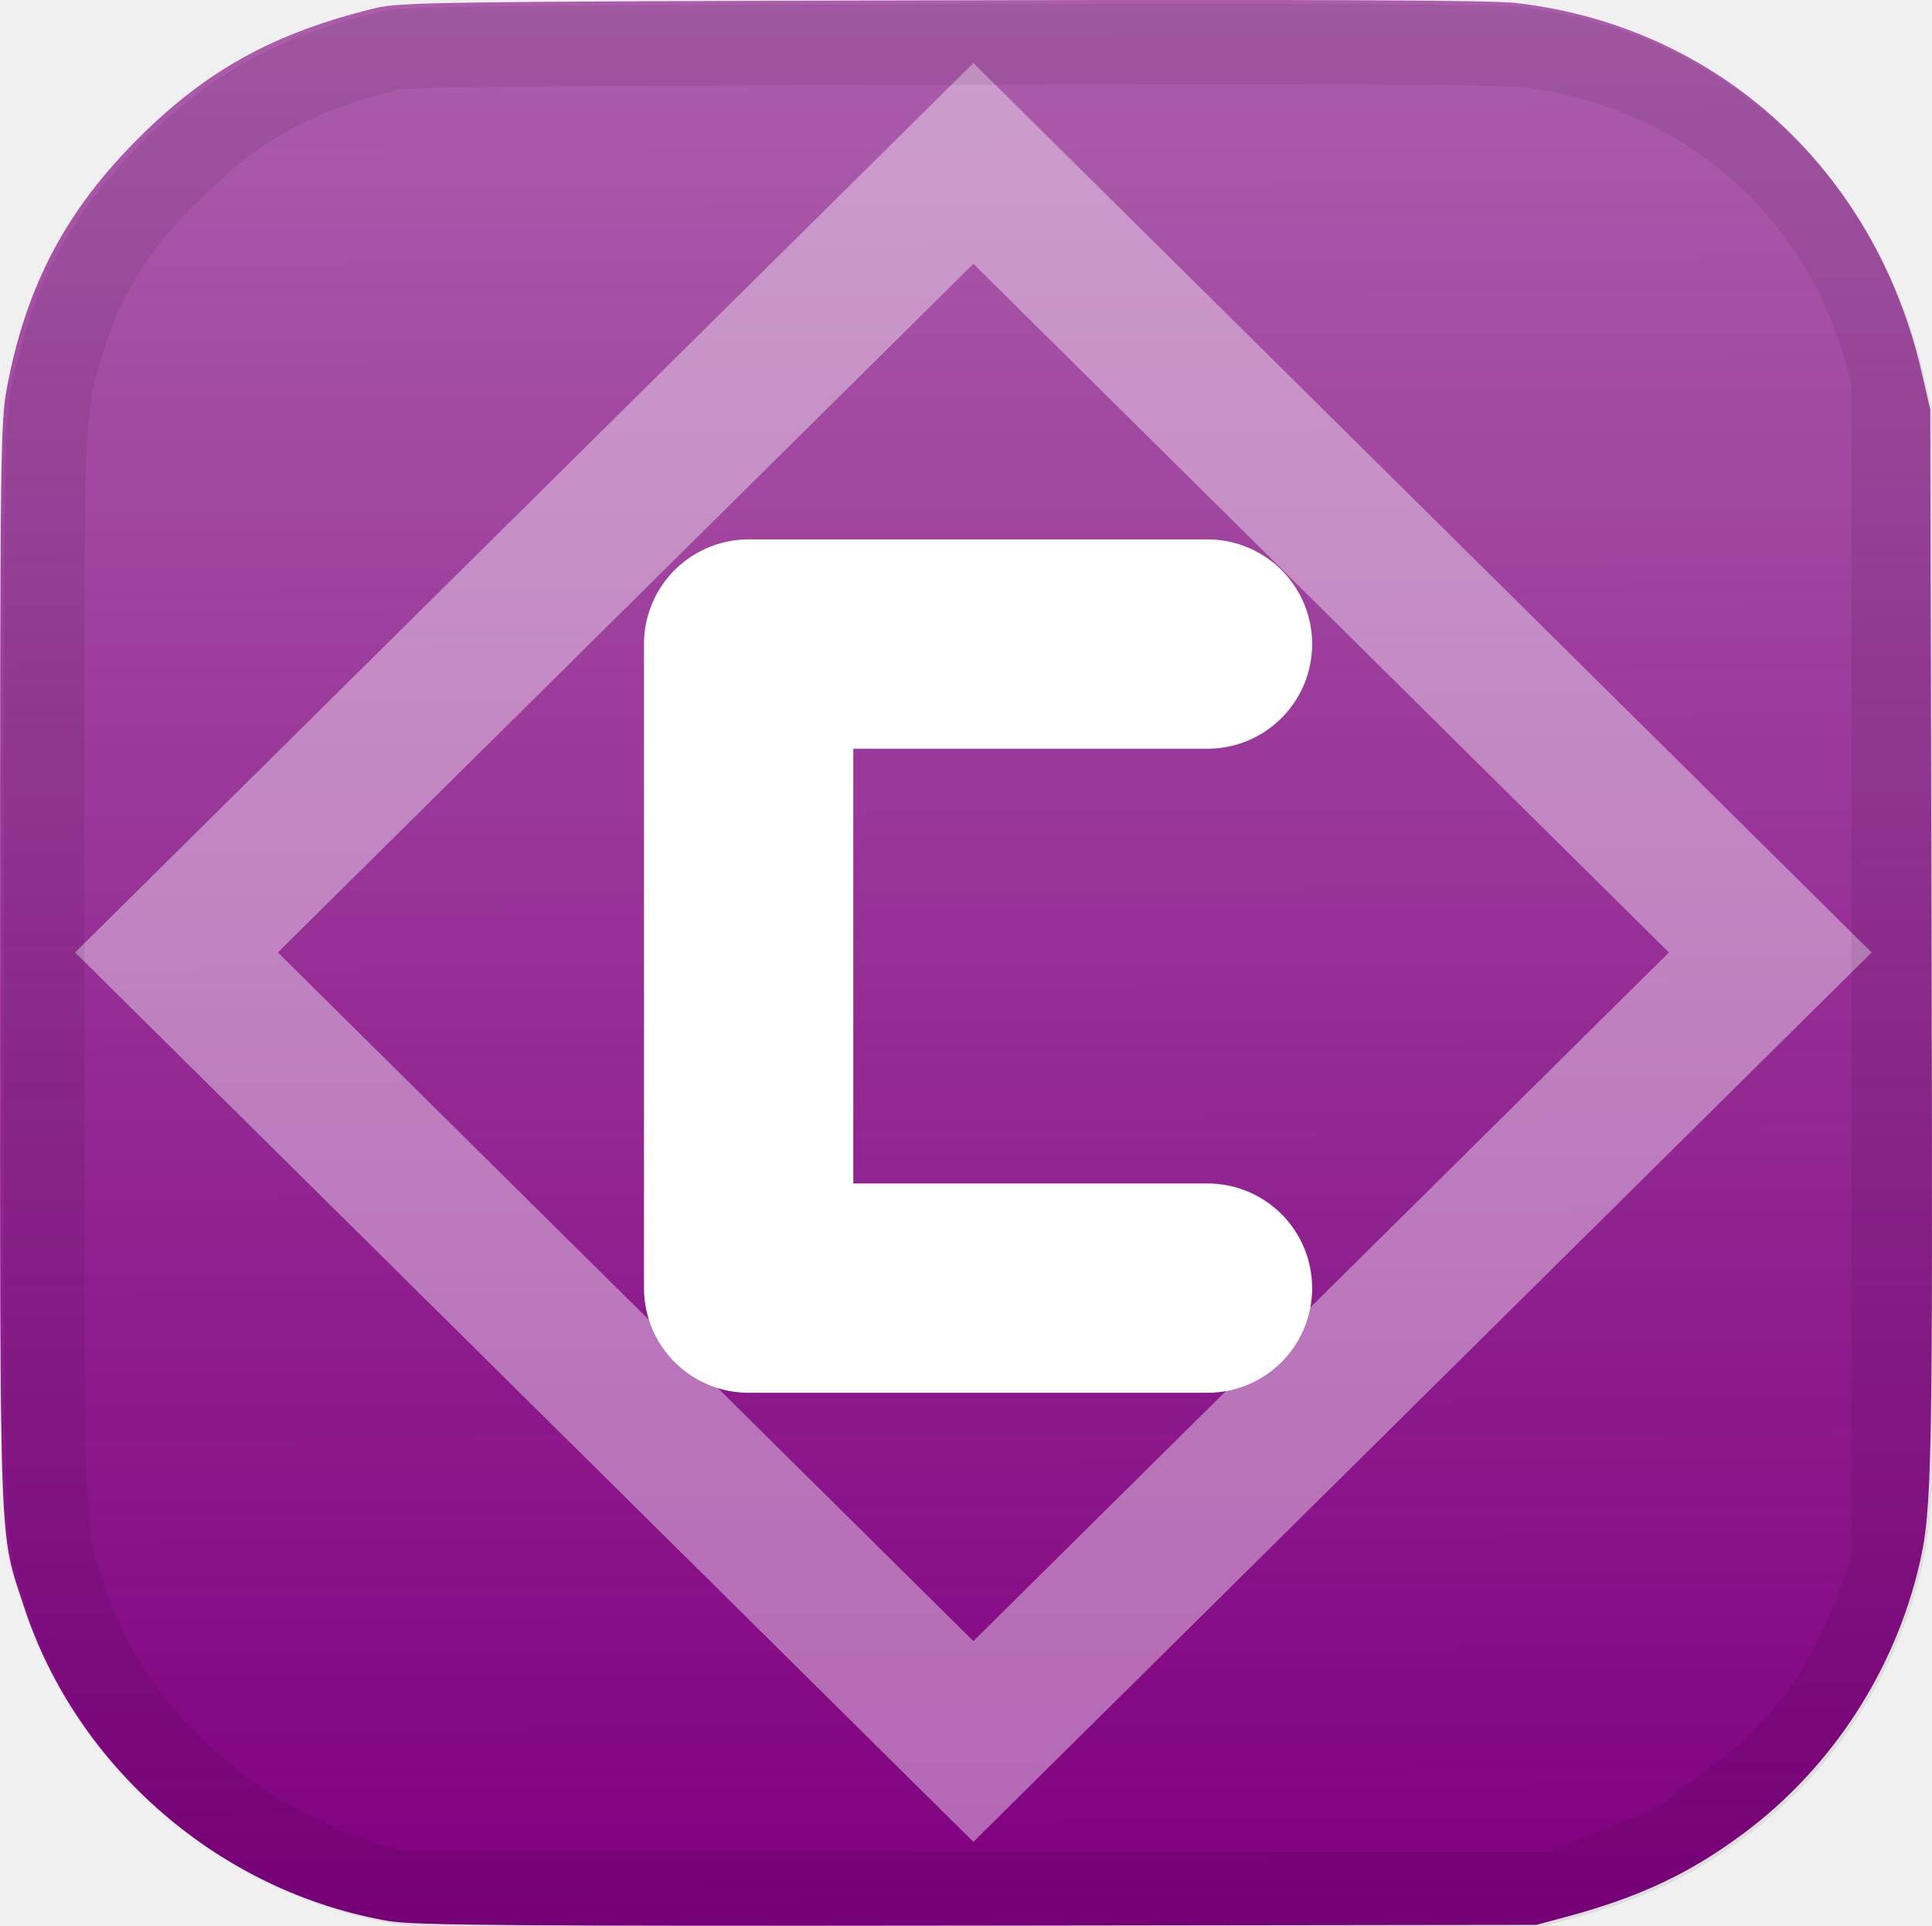
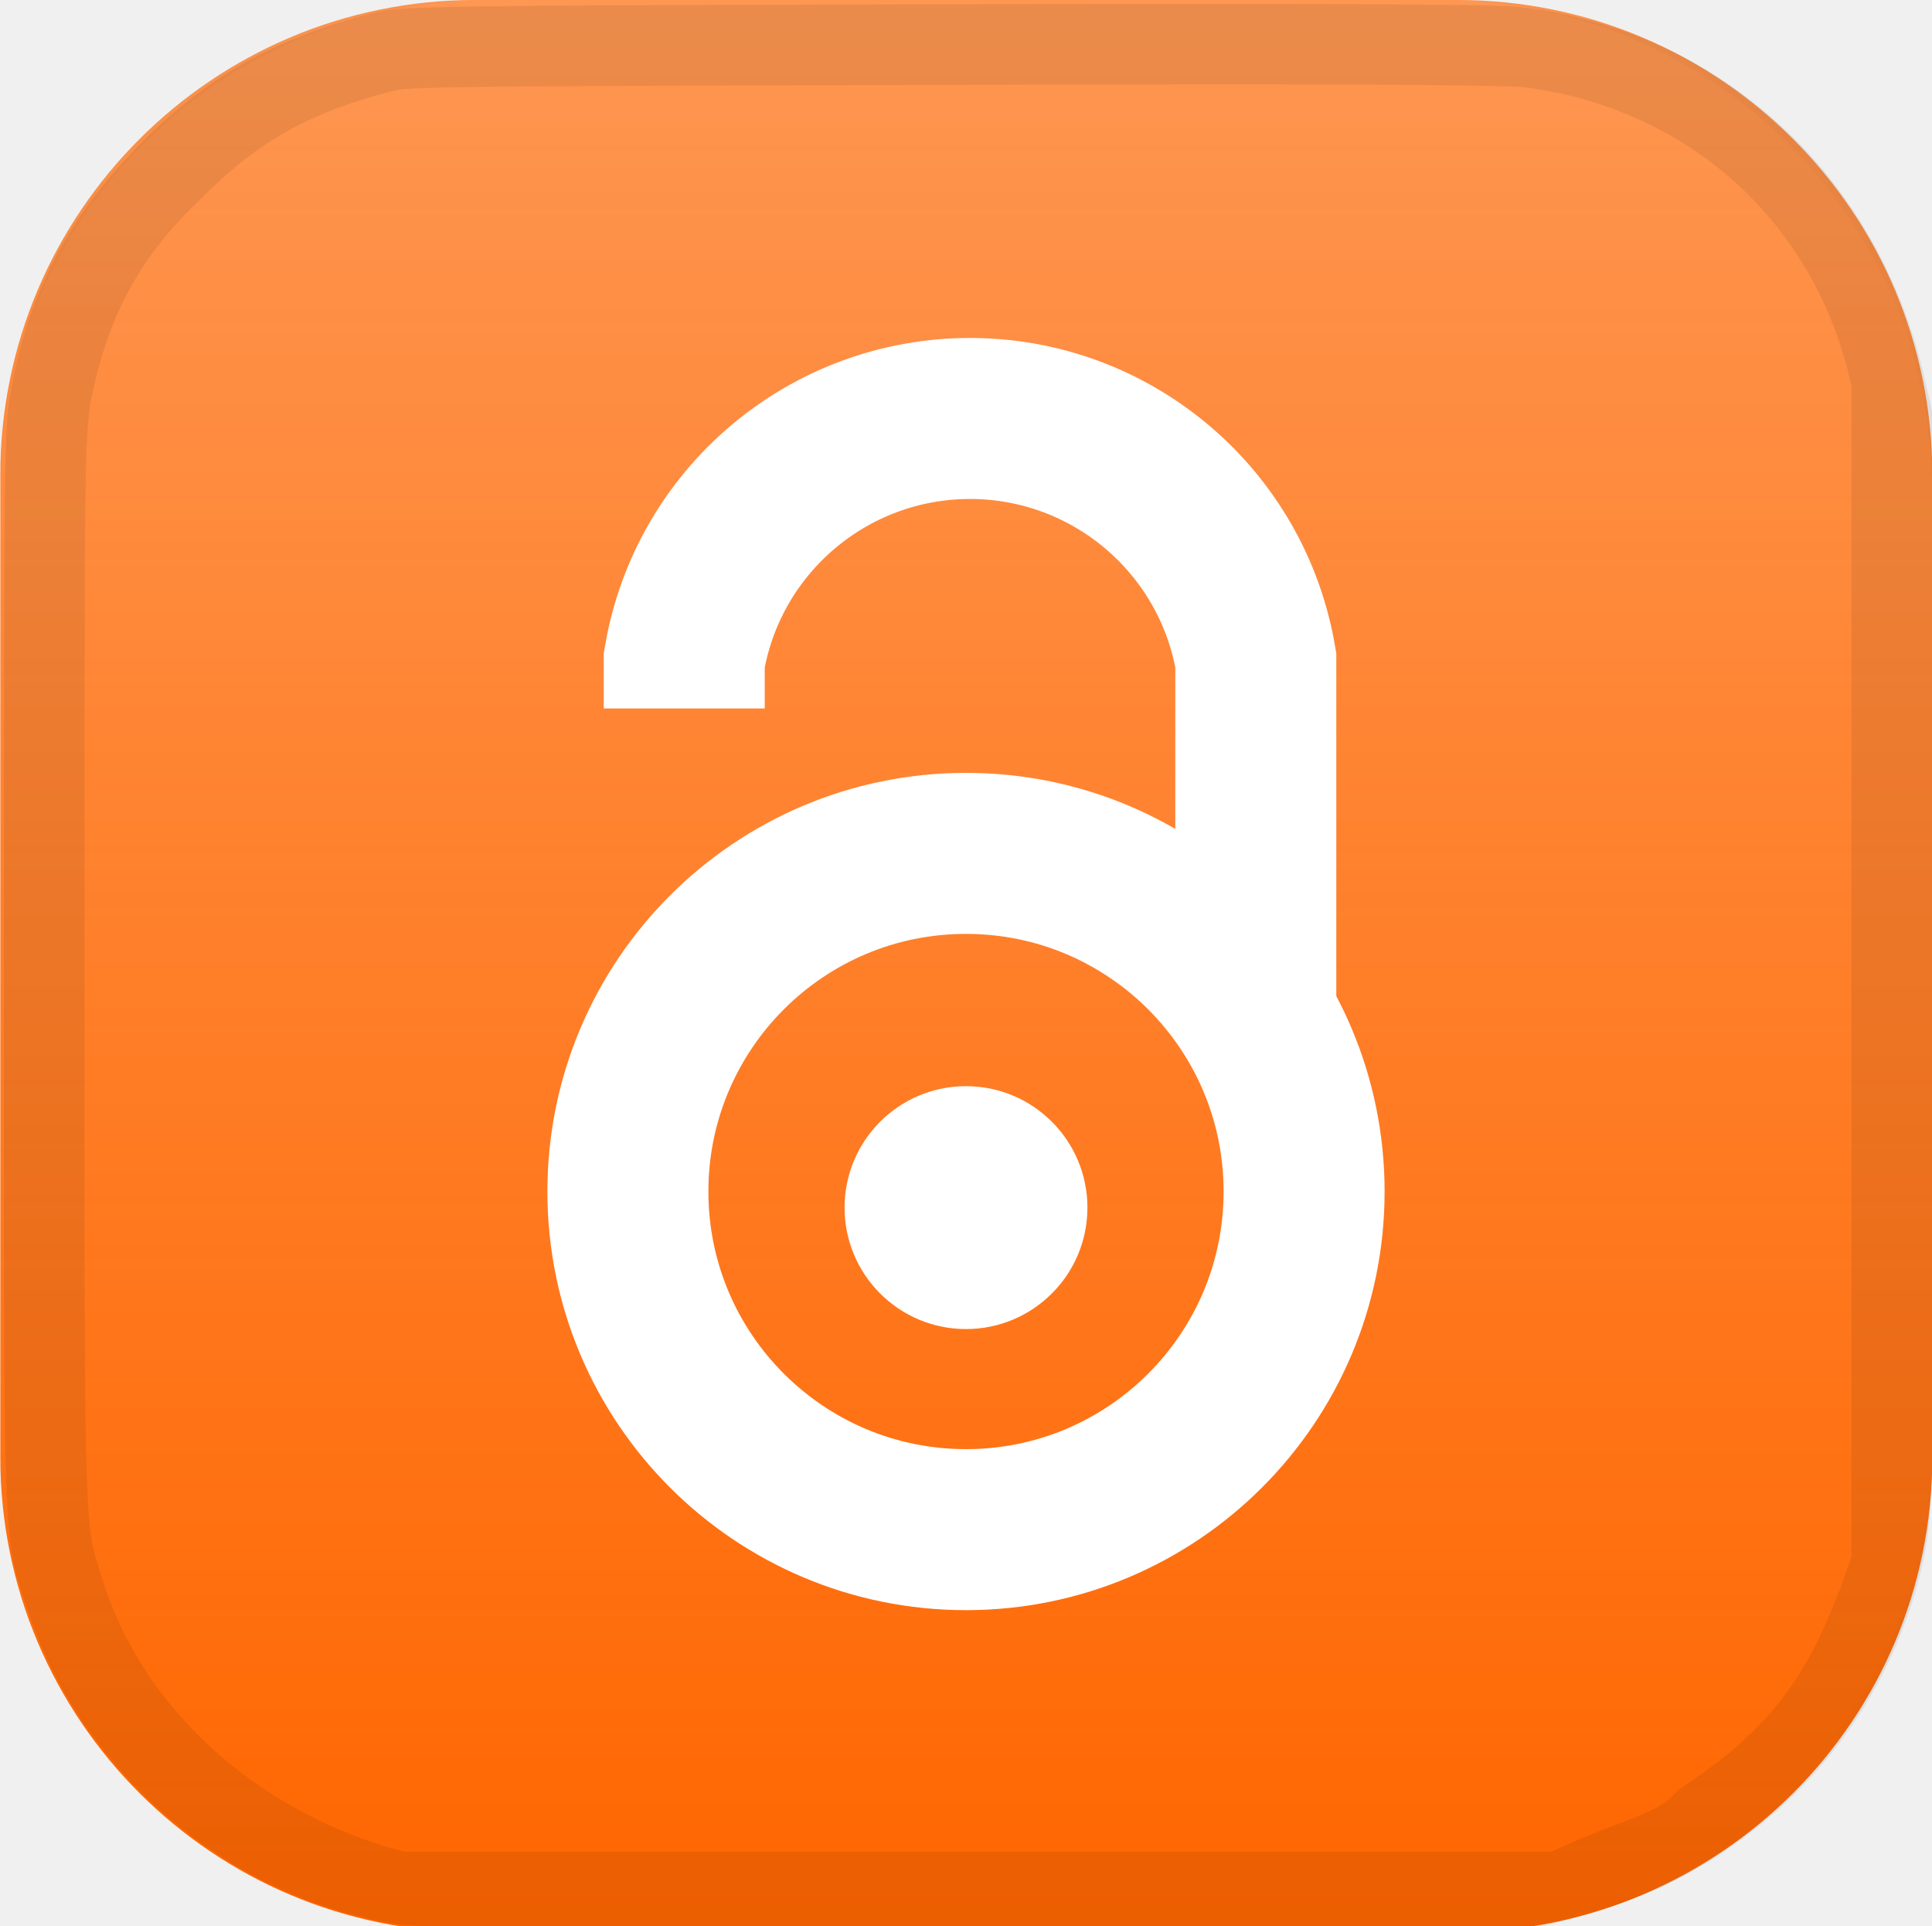
- <svg xmlns="http://www.w3.org/2000/svg" xmlns:xlink="http://www.w3.org/1999/xlink" height="23.922" width="24" version="1.1">
+ <svg xmlns="http://www.w3.org/2000/svg" xmlns:xlink="http://www.w3.org/1999/xlink" width="24" height="23.922">
  <defs>
    <linearGradient id="a">
-       <stop offset="0" stop-color="purple" stop-opacity="1" />
-       <stop offset="1" stop-color="purple" stop-opacity="0" />
+       <stop offset="0" stop-color="#f60" />
+       <stop offset="1" stop-color="#f60" stop-opacity="0" />
    </linearGradient>
-     <linearGradient gradientTransform="translate(12.03 11.991) scale(.50037)" gradientUnits="userSpaceOnUse" y2="-72.985" x2="24.744" y1="47.453" x1="25.291" id="b" xlink:href="#a" />
-     <clipPath id="c" clipPathUnits="userSpaceOnUse">
-       <path d="m 9.786,47.792 c -4.199,-0.711 -7.78,-3.786 -9.098,-7.813 -0.622,-1.902 -0.592,-1.07 -0.592,-15.926 0,-12.755 0.009,-13.469 0.172,-14.337 C 0.746,7.182 1.737,5.309 3.56,3.501 5.259,1.814 6.922,0.906 9.426,0.295 c 0.586,-0.143 1.775,-0.159 14.04,-0.189 9.291,-0.023 13.665,-0.003 14.266,0.066 5.01,0.576 8.924,4.15 10.081,9.203 l 0.204,0.89 0.033,13.059 c 0.033,13.222 0.013,14.261 -0.3,15.605 -0.618,2.649 -2.168,5.034 -4.329,6.656 -1.346,1.011 -2.611,1.608 -4.45,2.102 l -0.732,0.197 -13.857,0.017 c -11.362,0.014 -13.99,-0.005 -14.595,-0.108 z" fill="none" fill-opacity="1" stroke="#000" stroke-width="2" stroke-miterlimit="4" stroke-dasharray="none" stroke-opacity=".078" />
+     <linearGradient xlink:href="#a" id="b" x1="12" y1="24" x2="12" y2="-50" gradientUnits="userSpaceOnUse" />
+     <clipPath clipPathUnits="userSpaceOnUse" id="c">
+       <path d="M9.786 47.792c-4.2-.711-7.78-3.786-9.098-7.813-.623-1.901-.592-1.07-.592-15.926 0-12.755.009-13.47.172-14.337.478-2.534 1.47-4.407 3.292-6.215C5.26 1.814 6.922.906 9.426.295c.586-.143 1.775-.16 14.04-.19C32.756.082 37.13.102 37.732.172c5.01.575 8.924 4.15 10.08 9.202l.204.89.033 13.059c.033 13.222.013 14.26-.3 15.605a11.686 11.686 0 0 1-4.33 6.656c-1.346 1.01-2.61 1.608-4.45 2.102l-.732.197-13.857.017c-11.362.014-13.99-.005-14.594-.108z" fill="none" stroke="#000" stroke-width="2" stroke-opacity=".078" />
    </clipPath>
  </defs>
-   <path d="m 16.927,35.905 c -2.101,-0.356 -3.893,-1.895 -4.552,-3.909 -0.311,-0.952 -0.296,-0.536 -0.296,-7.969 0,-6.382 0.004,-6.74 0.086,-7.174 0.239,-1.268 0.735,-2.205 1.647,-3.11 0.85,-0.844 1.682,-1.298 2.935,-1.604 0.293,-0.072 0.888,-0.08 7.025,-0.095 4.649,-0.012 6.838,-0.002 7.138,0.033 2.507,0.288 4.466,2.076 5.044,4.605 l 0.102,0.445 0.016,6.534 c 0.017,6.616 0.006,7.136 -0.15,7.808 -0.309,1.326 -1.085,2.519 -2.166,3.33 -0.674,0.506 -1.306,0.805 -2.227,1.052 l -0.366,0.098 -6.934,0.009 c -5.685,0.007 -7,-0.003 -7.303,-0.054 z" fill="url(#b)" fill-opacity="1" stroke="none" stroke-width=".951" stroke-miterlimit="4" stroke-dasharray="none" stroke-opacity=".078" transform="translate(-12.078 -12.04)" display="inline" />
-   <rect y="10" x="-6.9" height="14" width="14" transform="scale(1 .99) rotate(-45)" display="inline" opacity=".4" fill="#bdbdbd" fill-opacity="0" stroke="#fff" stroke-width="1.781" stroke-linecap="round" stroke-miterlimit="4" stroke-dasharray="none" stroke-opacity="1" />
-   <path transform="scale(.5)" clip-path="url(#c)" d="M 9.8,48 C 5.6,47 2,44 0.69,40 0.07,38 0.1,39 0.1,24 0.1,11 0.1,11 0.27,9.7 0.75,7.2 1.7,5.3 3.6,3.5 5.3,1.8 6.9,0.91 9.4,0.29 10,0.15 11,0.14 23,0.11 33,0.08 37,0.1 38,0.17 43,0.75 47,4.3 48,9.4 V 10 23 c 0,14 0,15 0,16 -1,3 -2,5 -5,7 -1,1 -2,1 -4,2 H 38 24 C 13,48 10,48 9.8,48 Z" fill="none" fill-opacity="1" stroke="#000" stroke-width="4" stroke-miterlimit="4" stroke-dasharray="none" stroke-opacity=".078" display="inline" />
-   <rect ry="3.147" y="5.8" x="4.056" height="11.902" width="6.293" fill="none" stroke="none" stroke-width=".137" stroke-miterlimit="4" stroke-dasharray="none" stroke-opacity=".635" />
-   <path d="M 15,8 H 9.3 v 8 H 15" fill="none" stroke="#fff" stroke-width="2.6" stroke-linecap="round" stroke-linejoin="round" stroke-miterlimit="4" stroke-dasharray="none" stroke-opacity="1" />
+   <rect width="24" height="24" x="12" y="12" ry="6.1" opacity=".89" fill="#fff" transform="translate(-12 -12)" />
+   <rect width="24" height="24" x=".004" ry="5.9" fill="url(#b)" />
+   <path d="M9.8 48C5.6 47 2 44 .69 40 .07 38 .1 39 .1 24c0-13 0-13 .17-14.3C.75 7.2 1.7 5.3 3.6 3.5 5.3 1.8 6.9.91 9.4.29 10 .15 11 .14 23 .11 33 .08 37 .1 38 .17c5 .58 9 4.13 10 9.23V39c-1 3-2 5-5 7-1 1-2 1-4 2H9.8Z" clip-path="url(#c)" transform="scale(.5)" fill="none" stroke="#000" stroke-width="4" stroke-opacity=".078" />
+   <g stroke="#fff">
+     <g stroke-width="100" fill="none" transform="matrix(.02 0 0 .02 9.2 3.8)">
+       <path d="M-35 250v-30a180 180 0 0 1 355 0v220" />
+       <circle cx="140" cy="550" r="210" />
+     </g>
+     <circle fill="#fff" cx="12" cy="15" r="1.5" stroke-width=".017" />
+   </g>
</svg>
